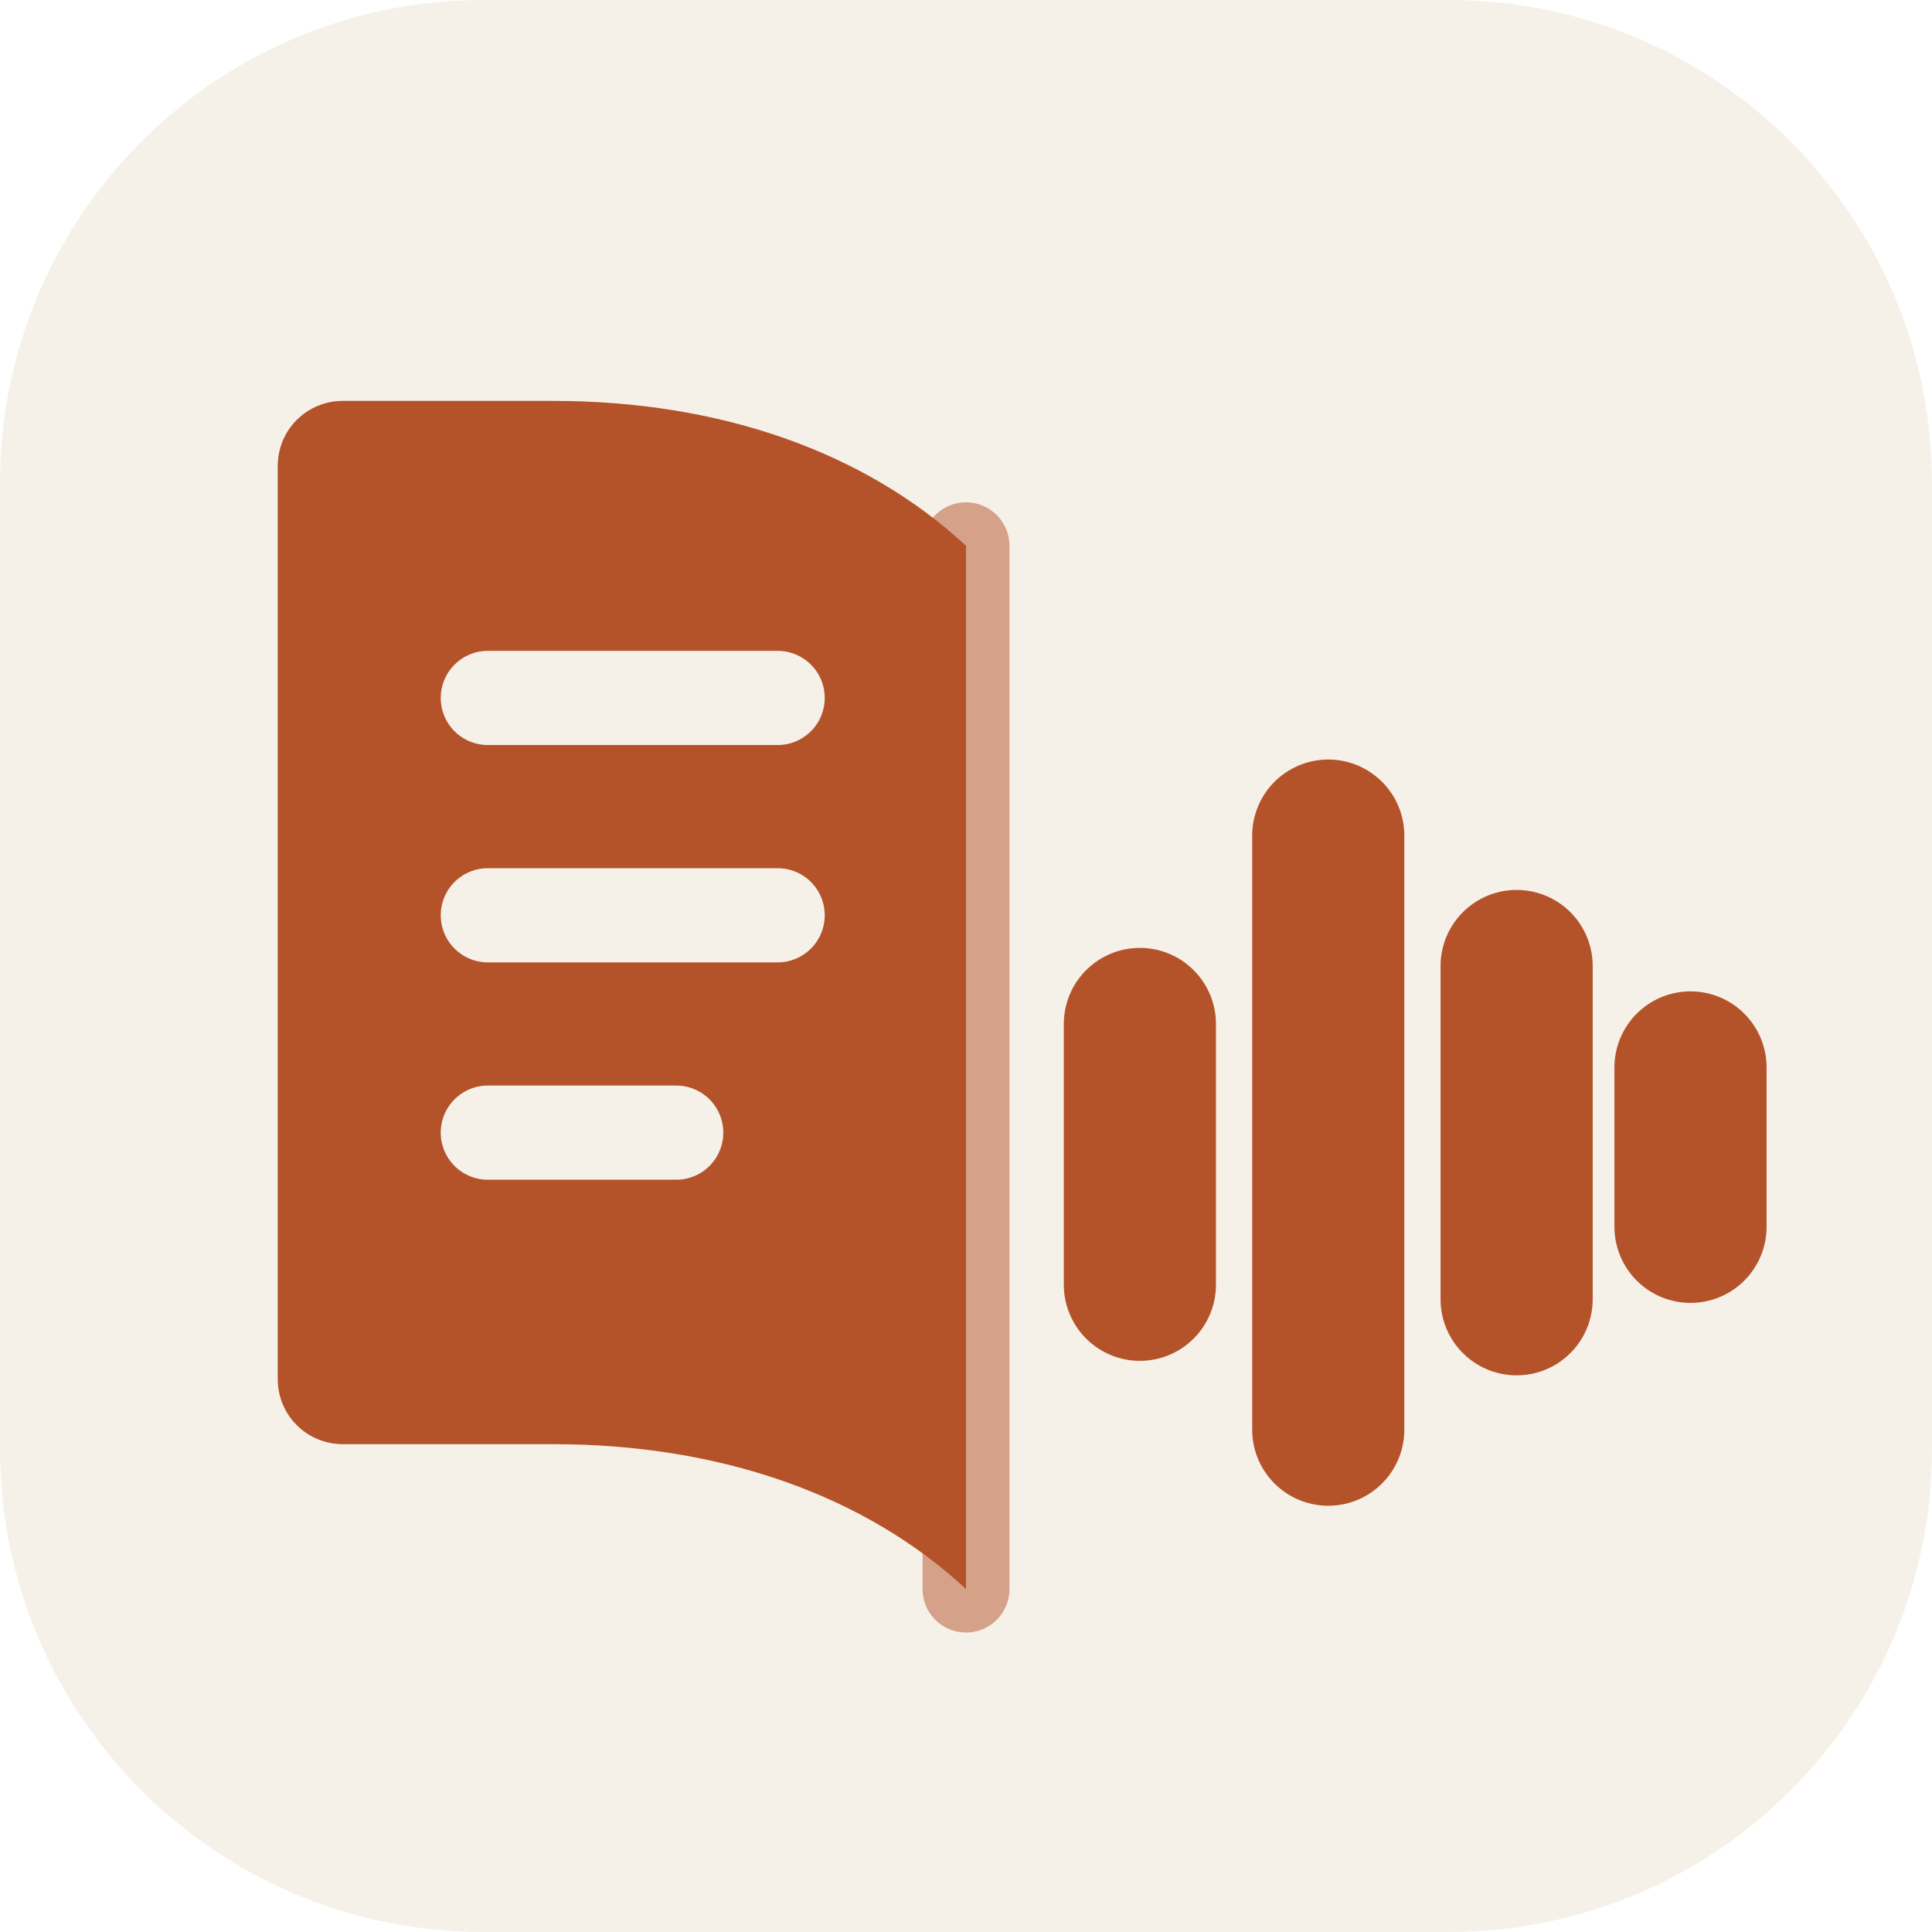
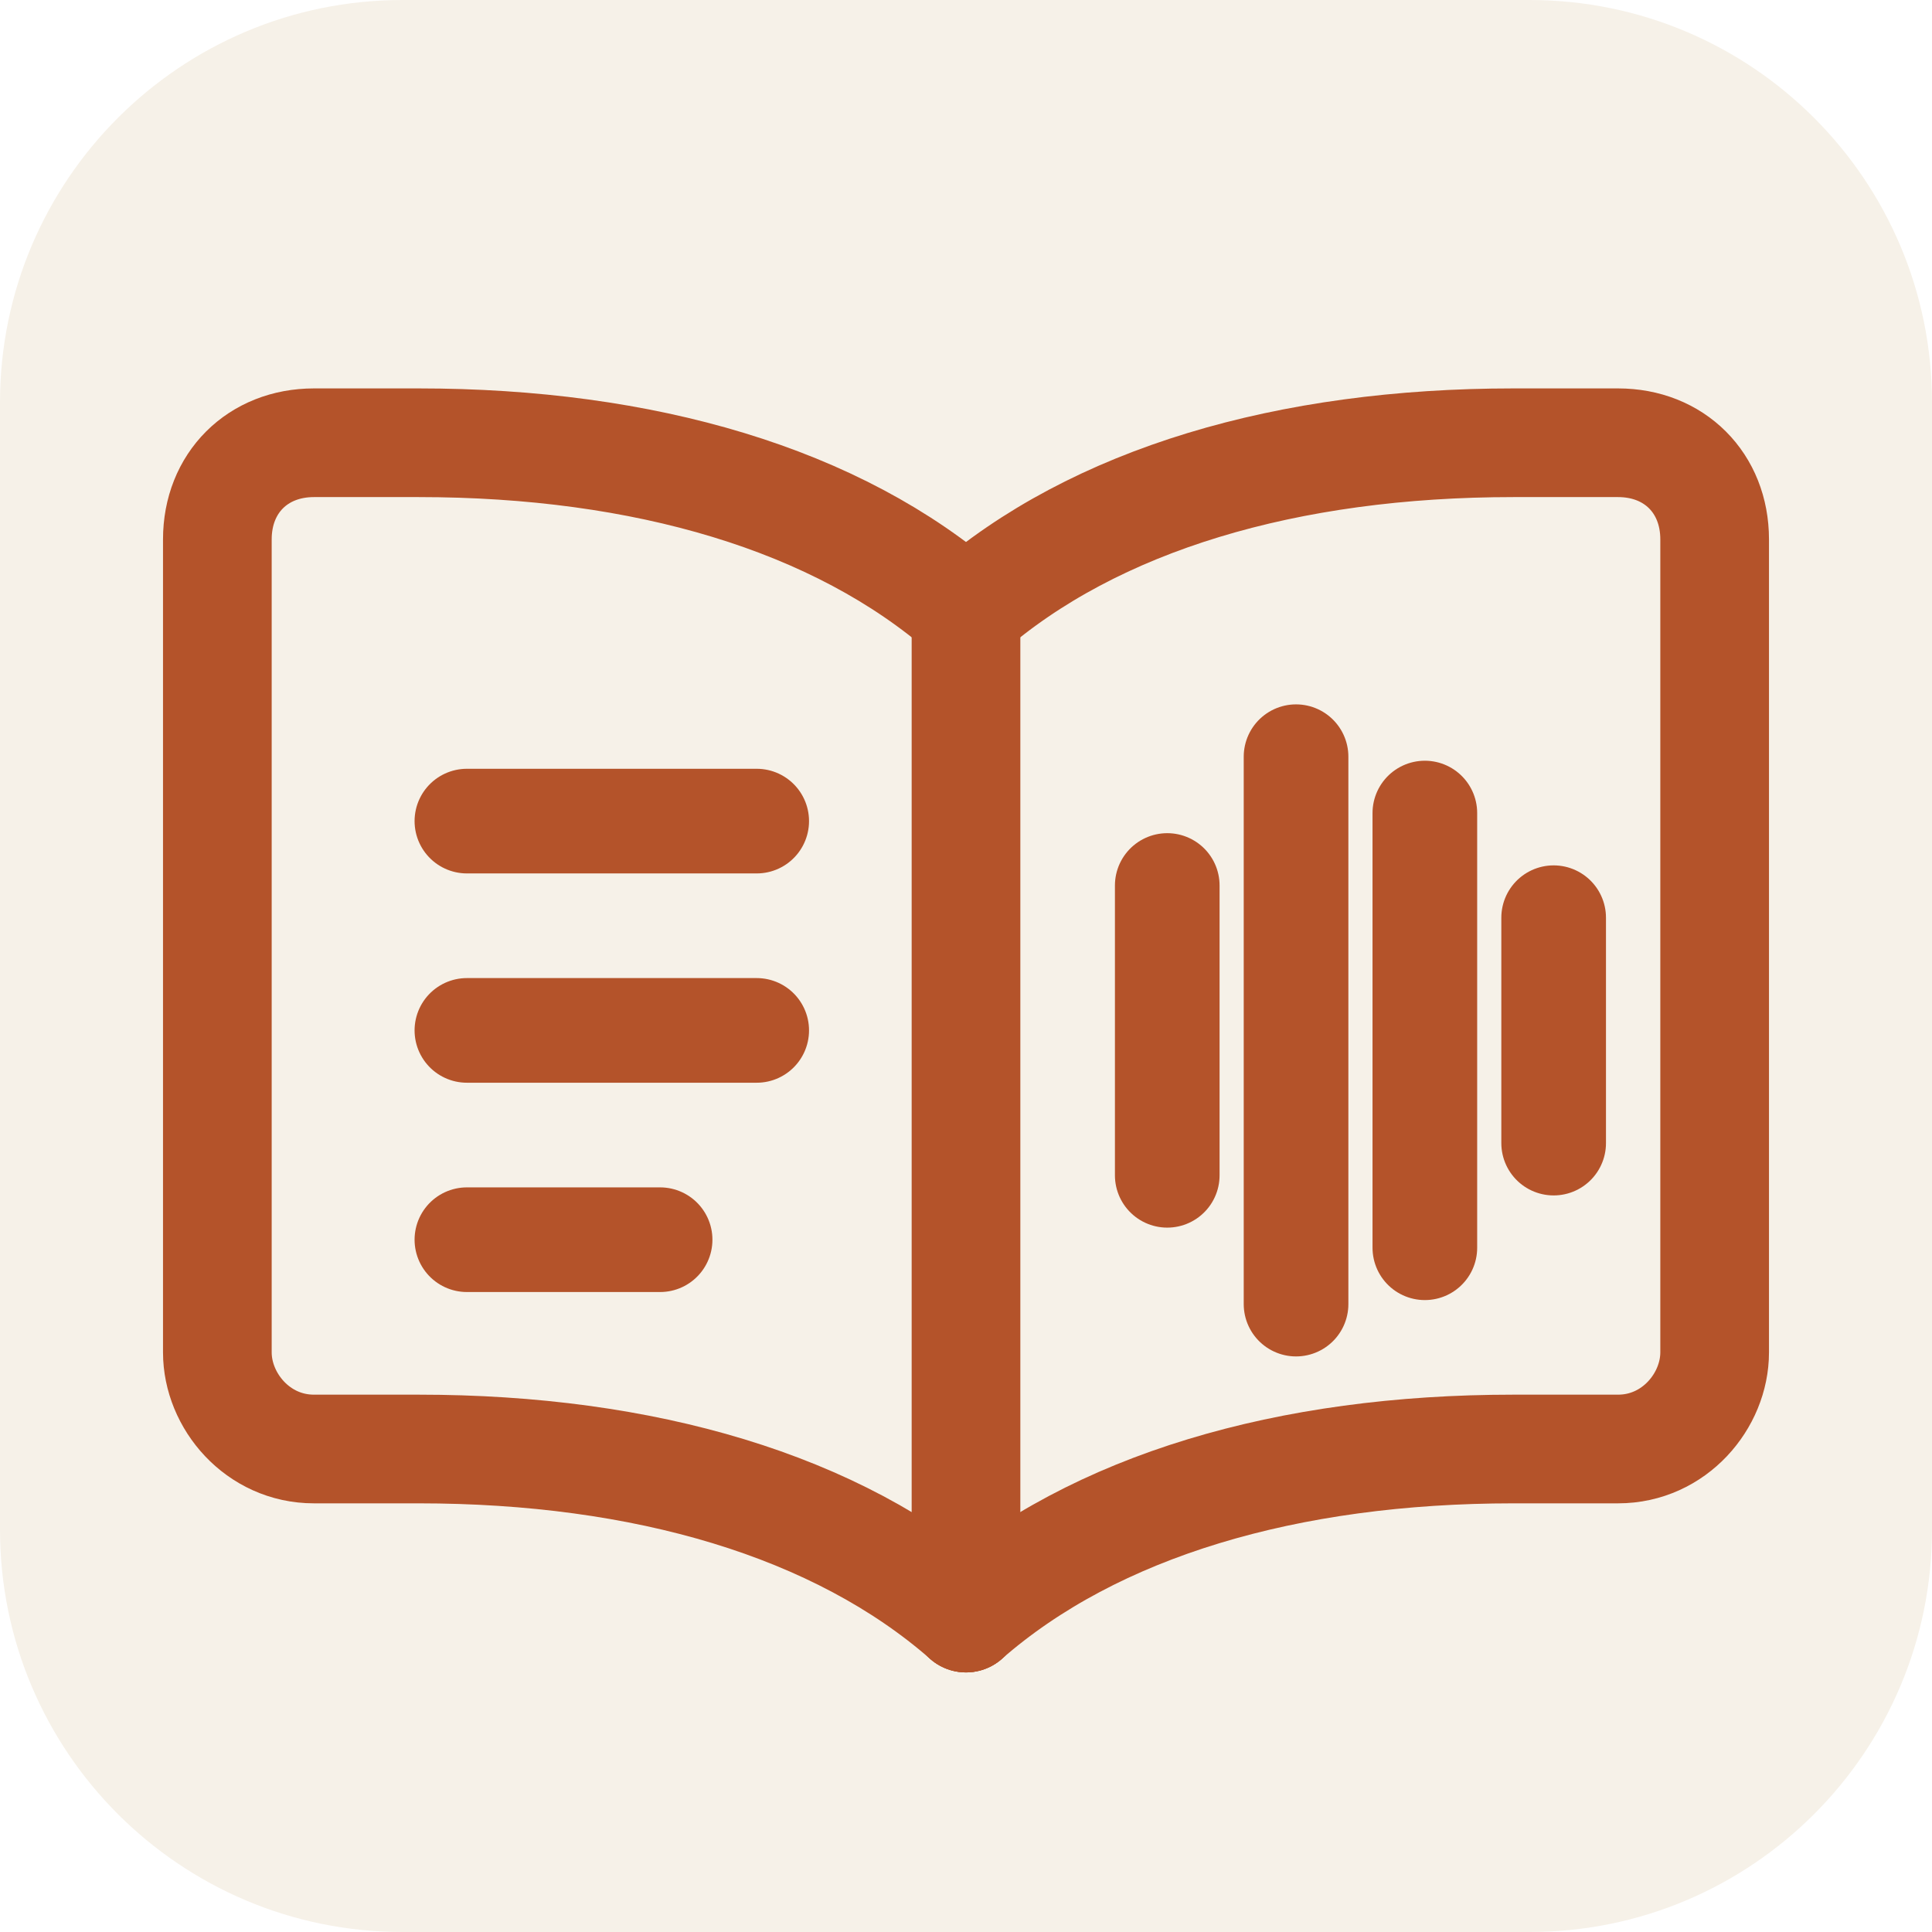
<svg xmlns="http://www.w3.org/2000/svg" viewBox="0 0 24 24">
-   <rect width="24" height="24" rx="6" fill="#F6F1E8" />
-   <g transform="translate(1.2 1.2) scale(0.9)">
-     <path d="M12 6.2C10.6 4.9 8.6 4.2 6.3 4.2H3.4c-.5 0-.9.4-.9.9v12.6c0 .5.4.9.9.9h2.9c2.3 0 4.3.7 5.7 2V6.2z" fill="#B4532A" />
-     <path d="M5.4 8.3h4M5.4 11.3h4M5.4 14.3h2.6" stroke="#F6F1E8" stroke-width="1.3" stroke-linecap="round" />
-     <path d="M14.4 12.8v3.6M17 10.2v8.2M19.6 12v4.6M22 13.4v2.2" stroke="#B4532A" stroke-width="2.1" stroke-linecap="round" />
-     <path d="M12 6.2v14.4" stroke="#B4532A" stroke-width="1.2" stroke-linecap="round" opacity="0.5" />
+   <rect width="24" height="24" rx="5" fill="#F6F1E8" />
+   <g fill="none" stroke="#B4532A" stroke-linecap="round" stroke-linejoin="round">
+     <g stroke-width="1.35">
+       <path d="M12 7.6C10.4 6.2 8 5.5 5.2 5.5H3.9C3.2 5.5 2.7 6 2.7 6.7V16.8C2.7 17.4 3.2 18 3.9 18H5.2C8 18 10.4 18.7 12 20.1" />
+       <path d="M12 7.6C13.6 6.2 16 5.5 18.8 5.5H20.1C20.8 5.5 21.3 6 21.3 6.7V16.8C21.3 17.4 20.8 18 20.1 18H18.8C16 18 13.6 18.7 12 20.1" />
+       <path d="M12 7.6V20.1" />
+     </g>
+     <path d="M5.8 10.2H9.4M5.8 12.8H9.4M5.8 15.4H8.2" stroke-width="1.3" />
+     <path d="M14.5 11.0V14.6M16.1 9.4V16.2M17.7 10.1V15.5M19.3 11.4V14.2" stroke-width="1.3" />
  </g>
</svg>
